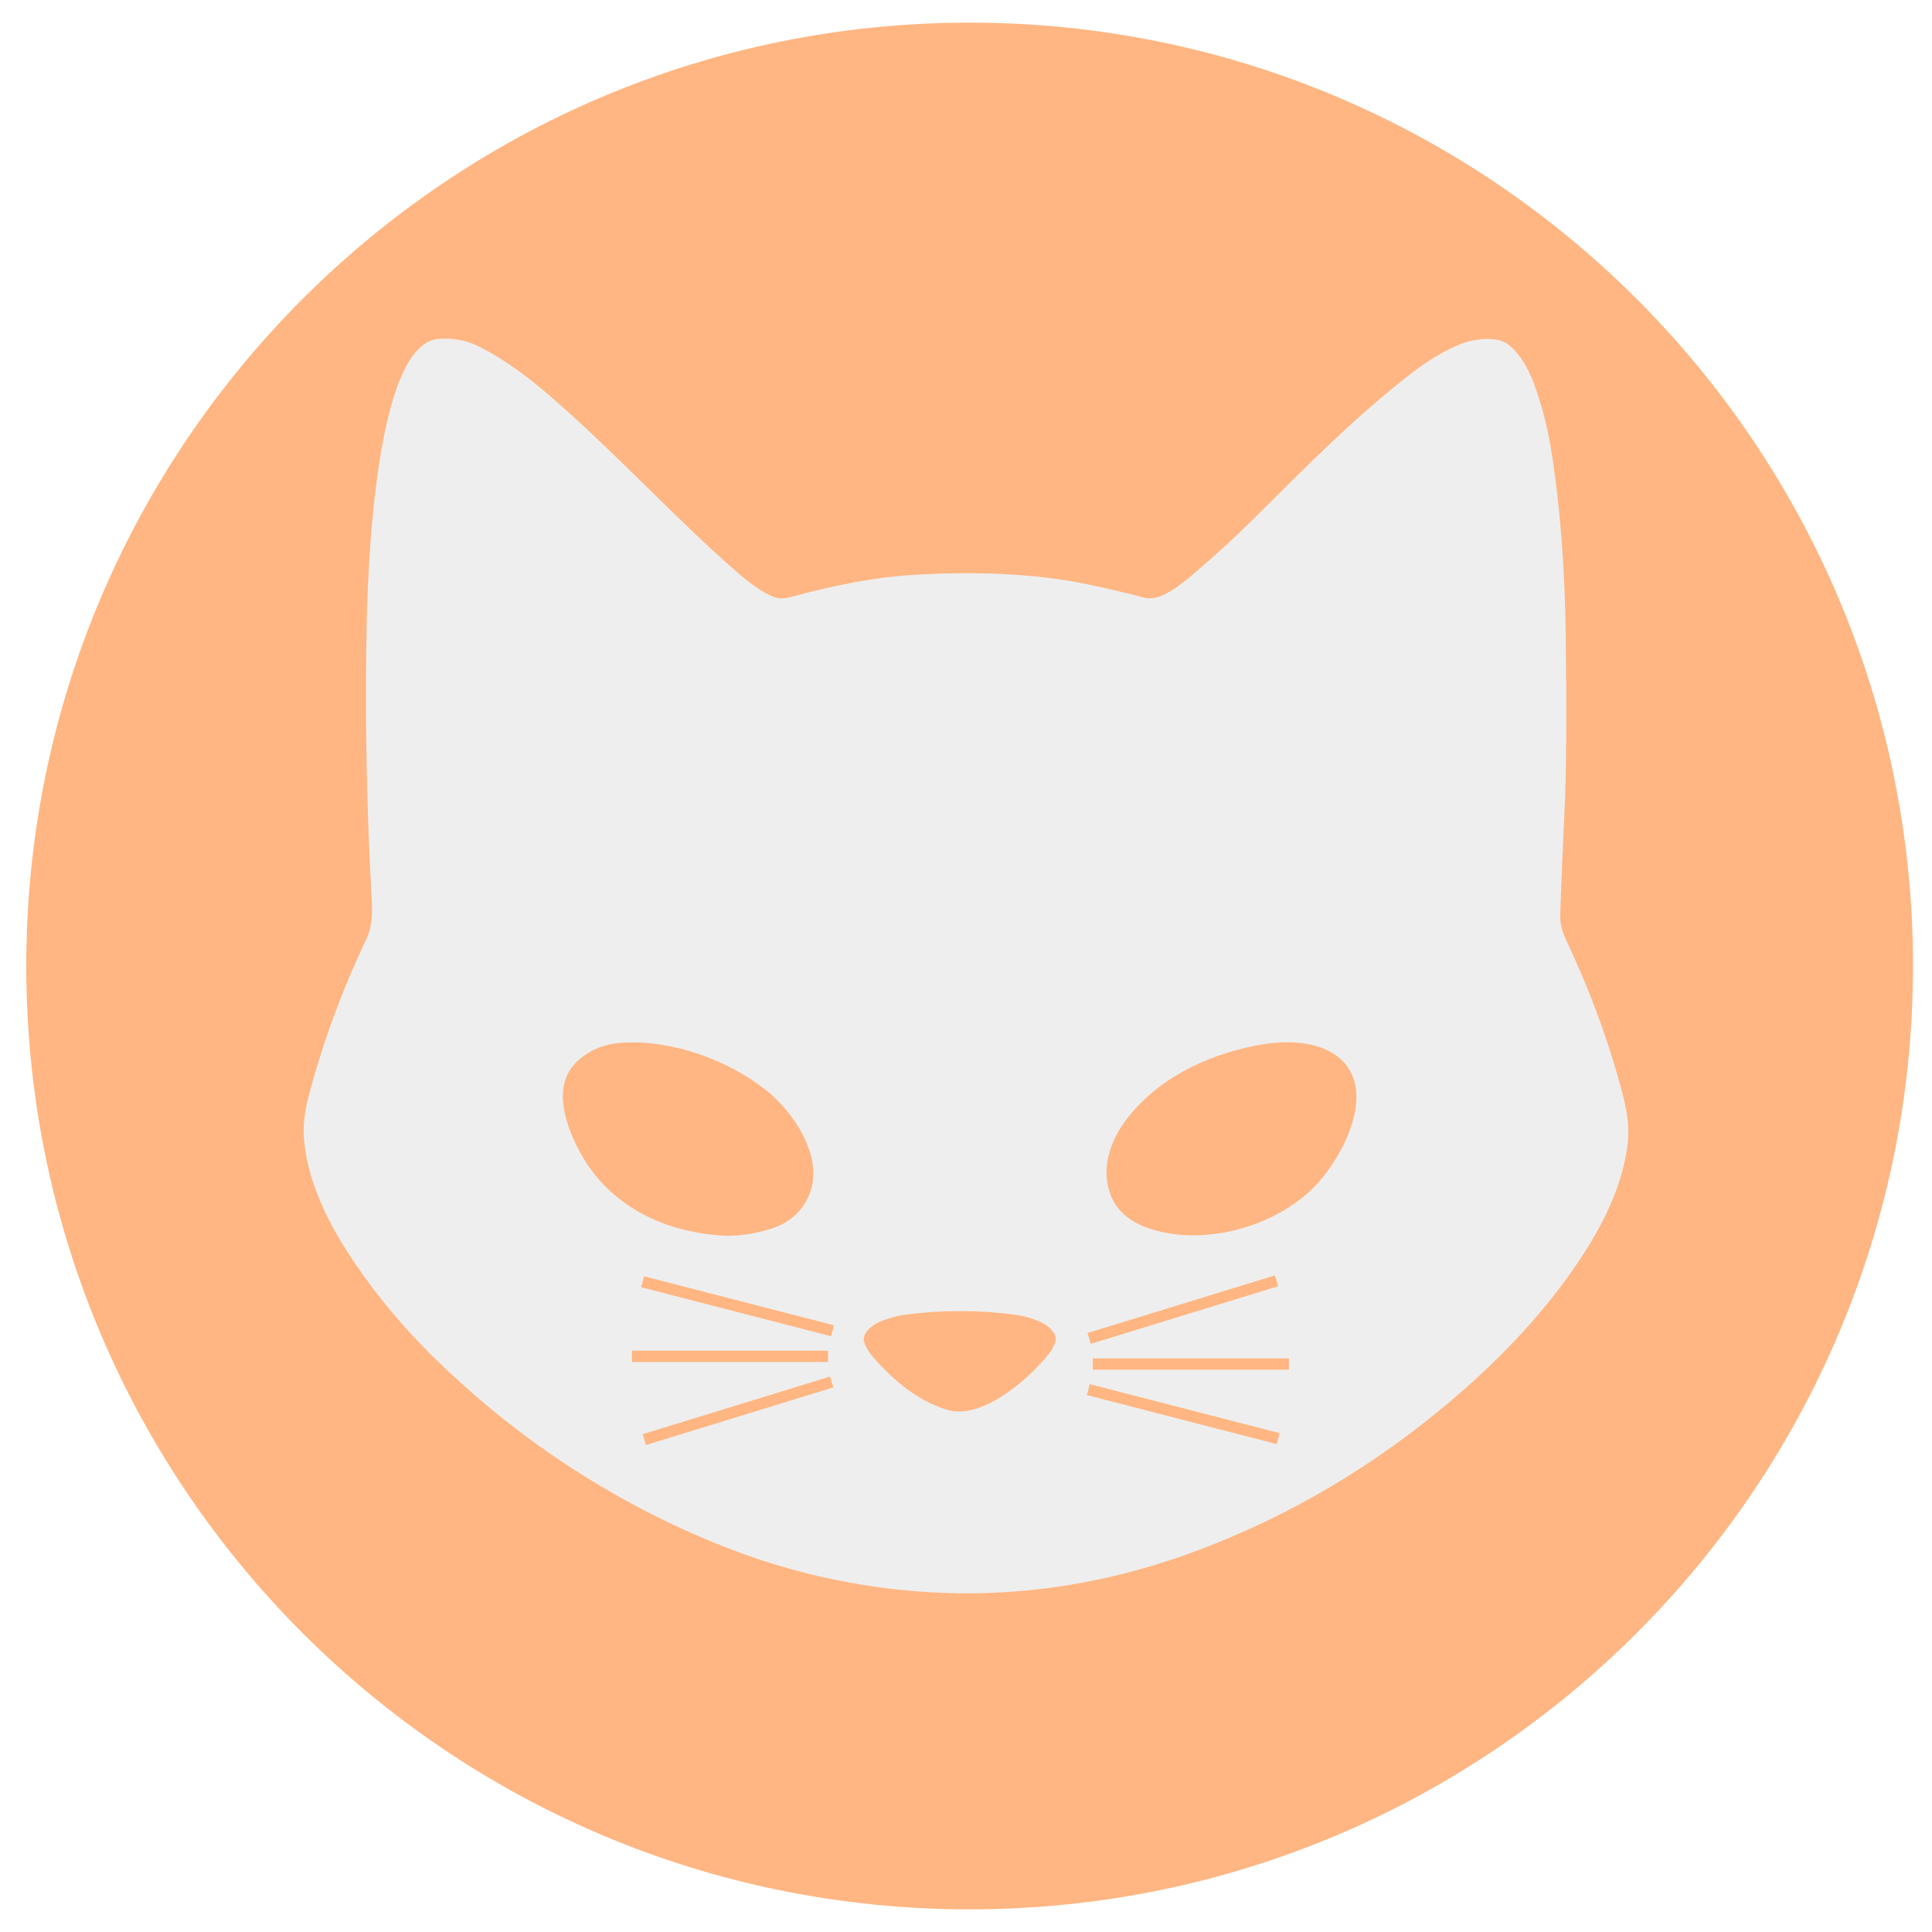
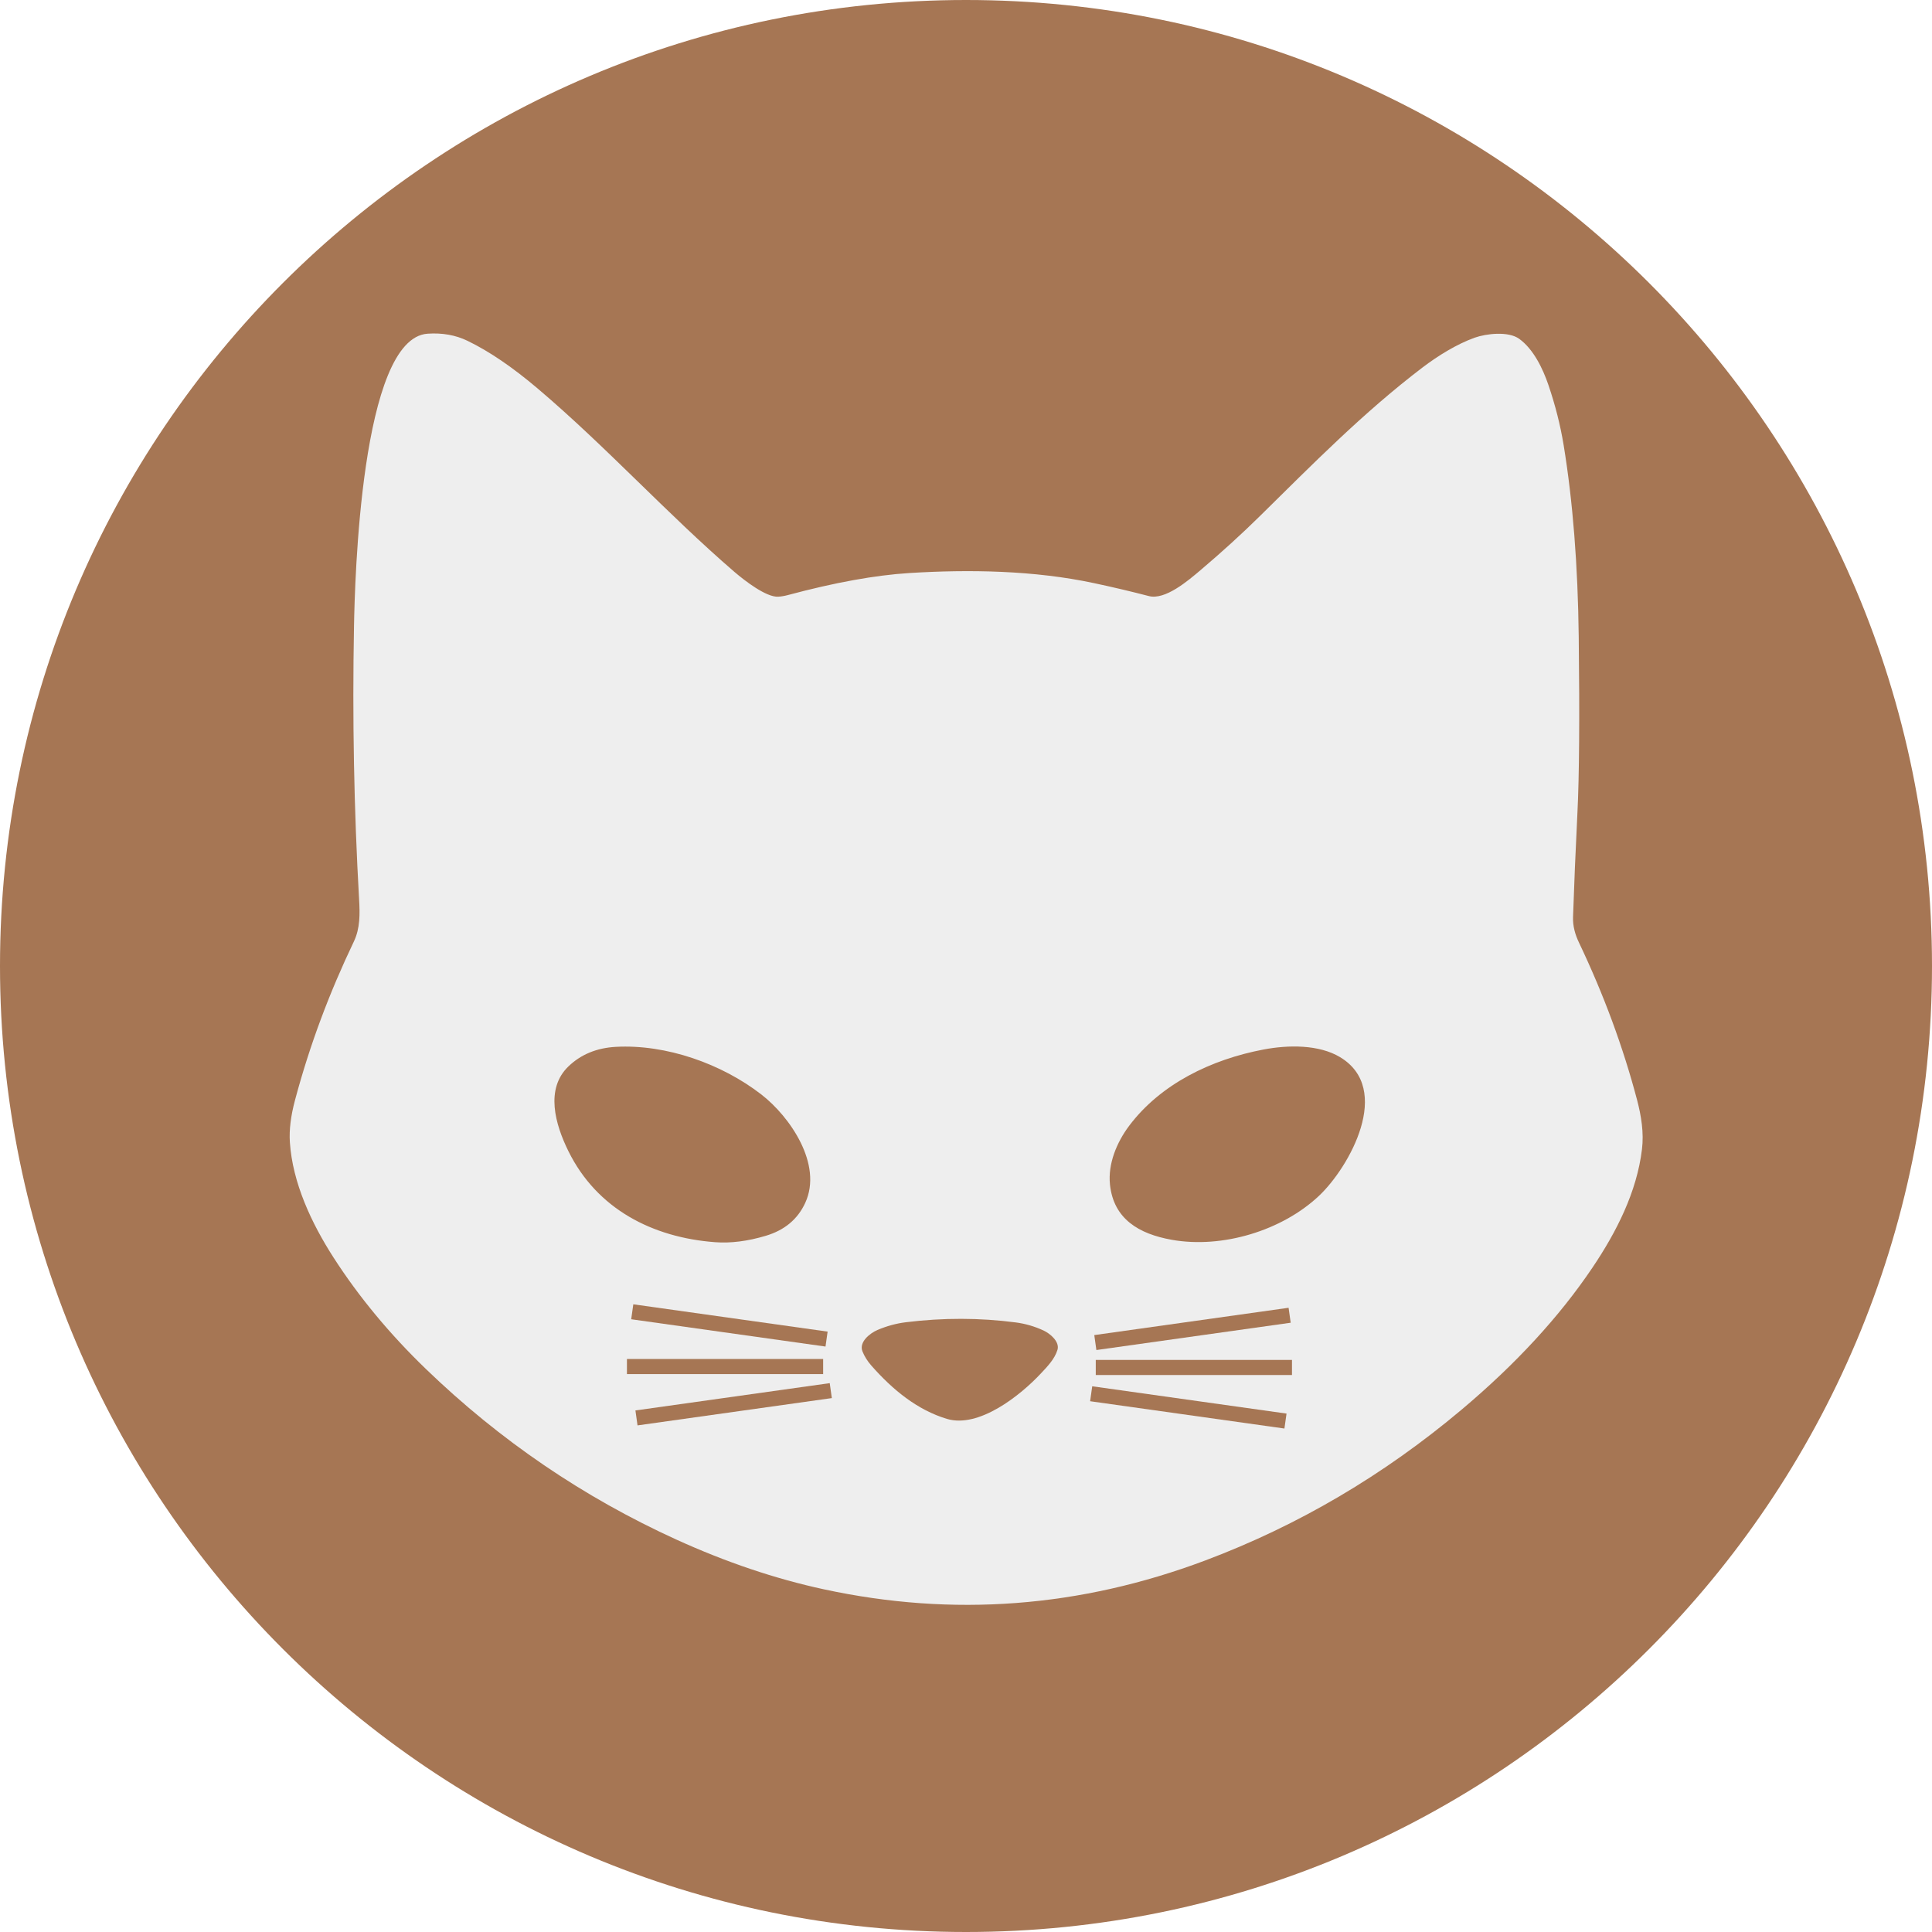
- <svg xmlns="http://www.w3.org/2000/svg" viewBox="0.00 0.00 512.00 512.00" width="512" height="512" class="MuiSvgIcon-root MuiSvgIcon-fontSizeMedium css-q7mezt" focusable="false" aria-hidden="true" style="height: 36px; width: 36px; margin-top: -3px; margin-right: 5px; margin-left: -3px;">
-   <ellipse fill="#ffb682" cx="256.962" cy="256" id="svg_2" rx="250" ry="250" stroke="null" />
-   <path fill="#eee" d="m81.861,290.226c3.858,-14.545 8.966,-28.172 15.274,-41.476c1.631,-3.444 1.565,-7.244 1.349,-10.953q-1.995,-35.416 -1.325,-71.469c0.215,-11.433 1.722,-75.318 19.09,-76.519q5.72,-0.397 10.348,1.854q8.361,4.065 18.147,12.418c17.733,15.133 33.735,32.924 51.12,48.016c2.633,2.277 8.27,6.681 11.375,6.49q1.217,-0.075 2.459,-0.414q18.254,-4.934 31.541,-5.77c15.531,-0.977 32.386,-0.712 47.982,2.649q7.384,1.589 14.165,3.369c4.247,1.126 10.183,-4.007 13.469,-6.813q8.312,-7.103 15.299,-14.04c13.701,-13.602 26.996,-27.22 42.262,-38.926c3.99,-3.055 8.866,-6.101 13.511,-7.782c3.038,-1.093 8.784,-1.747 11.573,0.29c3.667,2.666 6.118,7.732 7.575,12.054q2.682,7.939 3.949,15.696q3.593,22.104 3.924,50.243q0.373,31.649 -0.339,45.938q-0.737,15.001 -1.142,27.344c-0.075,2.335 0.563,4.57 1.556,6.656q9.636,20.398 15.05,41.086c1.093,4.181 1.805,8.593 1.283,12.923c-1.333,11.226 -6.673,21.739 -12.898,31.036q-12.848,19.206 -33.834,37.013q-30.415,25.796 -66.601,39.505q-48.744,18.469 -98.937,7.542q-18.933,-4.123 -38.313,-13.022q-36.169,-16.615 -64.92,-44.563q-14.14,-13.742 -23.991,-29.165c-5.737,-8.991 -10.655,-19.579 -11.342,-30.184q-0.315,-4.802 1.341,-11.027l-0,-0zm70.939,13.386c7.409,15.133 21.839,22.567 38.048,23.793q6.085,0.464 13.179,-1.681q7.293,-2.194 10.216,-8.601c4.611,-10.075 -3.974,-22.559 -11.383,-28.346c-10.299,-8.038 -24.695,-13.179 -37.767,-12.459q-7.434,0.414 -12.285,5.108c-6.076,5.878 -3.46,15.141 -0.008,22.187l0,0zm180.373,-26.599c-13.61,2.599 -26.731,9.024 -34.886,19.96c-3.262,4.388 -5.514,9.967 -4.975,15.324c0.919,9.048 7.542,12.956 16.027,14.479c13.146,2.368 28.669,-2.417 38.214,-11.499c7.906,-7.517 19.215,-27.932 5.464,-36.268c-5.497,-3.328 -13.444,-3.22 -19.844,-1.995l0,-0zm-101.801,82.628c5.58,6.399 11.971,11.648 19.637,13.974c8.245,2.492 18.958,-6.035 24.355,-11.855c1.689,-1.821 3.568,-3.742 4.321,-6.176c0.662,-2.144 -1.912,-4.288 -3.585,-5.075q-3.485,-1.631 -7.219,-2.119q-14.065,-1.854 -28.544,-0.05q-3.701,0.464 -7.327,2.012c-1.962,0.836 -4.901,3.162 -3.916,5.621q0.786,1.954 2.277,3.667l0,-0z" id="svg_1" stroke="null" />
-   <g id="svg_15">
-     <line transform="rotate(11.0937 315.586 361.491)" stroke-width="3" id="svg_3" y2="356.491" x2="341.086" y1="366.491" x1="290.086" stroke="#ffb682" fill="none" />
-     <line transform="rotate(-6 313.466 347.062)" stroke-width="3" id="svg_5" y2="342.062" x2="338.966" y1="352.062" x1="287.966" stroke="#ffb682" fill="none" />
-     <path transform="rotate(25.564 313.578 374.757)" id="svg_6" d="m288.078,379.757l51,-10" opacity="undefined" stroke-width="3" stroke="#ffb682" fill="none" />
-   </g>
-   <g transform="rotate(180 194.474 356.085)" id="svg_19">
-     <line transform="rotate(11.0937 195.482 352.728)" stroke-width="3" id="svg_16" y2="347.728" x2="220.983" y1="357.728" x1="169.983" stroke="#ffb682" fill="none" />
-     <line transform="rotate(-6 193.362 338.299)" stroke-width="3" id="svg_17" y2="333.299" x2="218.863" y1="343.299" x1="167.863" stroke="#ffb682" fill="none" />
-     <path transform="rotate(25.564 193.474 365.994)" id="svg_18" d="m167.975,370.994l51,-10" opacity="undefined" stroke-width="3" stroke="#ffb682" fill="none" />
-   </g>
+ <svg xmlns="http://www.w3.org/2000/svg" width="256" height="256">
+   <ellipse fill="#a67654" stroke="null" cx="128" cy="128" id="svg_3" rx="128" ry="128" />
+   <path stroke="null" id="svg_1" d="m39.094,145.76c1.97,-7.37 4.578,-14.274 7.8,-21.014c0.833,-1.745 0.799,-3.67 0.689,-5.549q-1.019,-17.944 -0.676,-36.211c0.11,-5.793 0.879,-38.161 9.749,-38.769q2.921,-0.201 5.284,0.94q4.27,2.059 9.267,6.292c9.055,7.667 17.227,16.681 26.105,24.328c1.344,1.153 4.223,3.385 5.809,3.288q0.621,-0.038 1.256,-0.21q9.322,-2.5 16.107,-2.924c7.931,-0.495 16.538,-0.361 24.503,1.342q3.771,0.805 7.233,1.707c2.169,0.57 5.2,-2.03 6.878,-3.452q4.244,-3.599 7.813,-7.114c6.997,-6.892 13.786,-13.791 21.582,-19.722c2.038,-1.548 4.528,-3.091 6.899,-3.943c1.552,-0.554 4.485,-0.885 5.91,0.147c1.873,1.351 3.124,3.918 3.868,6.107q1.37,4.022 2.017,7.953q1.835,11.199 2.004,25.456q0.19,16.035 -0.173,23.275q-0.376,7.6 -0.583,13.854c-0.038,1.183 0.287,2.315 0.795,3.372q4.921,10.335 7.686,20.817c0.558,2.118 0.922,4.354 0.655,6.548c-0.681,5.688 -3.407,11.015 -6.587,15.725q-6.561,9.731 -17.278,18.753q-15.532,13.07 -34.011,20.016q-24.892,9.358 -50.524,3.821q-9.668,-2.089 -19.565,-6.598q-18.47,-8.418 -33.153,-22.579q-7.221,-6.963 -12.252,-14.777c-2.93,-4.555 -5.441,-9.92 -5.792,-15.293q-0.161,-2.433 0.685,-5.587l-0,-0l0,0zm36.226,6.782c3.784,7.667 11.152,11.434 19.43,12.055q3.107,0.235 6.73,-0.851q3.724,-1.112 5.217,-4.358c2.355,-5.105 -2.029,-11.43 -5.813,-14.362c-5.259,-4.073 -12.611,-6.678 -19.286,-6.313q-3.796,0.21 -6.274,2.588c-3.103,2.978 -1.767,7.672 -0.004,11.241l0,0l-0,-0zm92.111,-13.477c-6.95,1.317 -13.651,4.572 -17.815,10.113c-1.666,2.223 -2.816,5.05 -2.541,7.764c0.469,4.585 3.851,6.564 8.185,7.336c6.713,1.2 14.64,-1.225 19.515,-5.826c4.037,-3.809 9.812,-14.152 2.79,-18.376c-2.807,-1.686 -6.866,-1.632 -10.134,-1.011l0,-0zm-51.987,41.865c2.849,3.242 6.113,5.902 10.028,7.08c4.211,1.263 9.681,-3.058 12.438,-6.006c0.862,-0.923 1.822,-1.896 2.207,-3.129c0.338,-1.086 -0.977,-2.173 -1.831,-2.571q-1.78,-0.826 -3.686,-1.074q-7.183,-0.94 -14.577,-0.025q-1.89,0.235 -3.741,1.019c-1.002,0.424 -2.503,1.602 -2,2.848q0.402,0.99 1.163,1.858l0,-0l0,0z" fill="#EEE" />
+   <path fill="none" fill-opacity="0" stroke="#a67654" opacity="undefined" transform="rotate(-5.44683 184.088 183.693)" d="m184.088,183.693" id="svg_12" />
+   <path transform="rotate(82 161.756 176.324)" fill="none" fill-opacity="0" opacity="undefined" d="m161,193l0,-26" id="svg_14" stroke="#a67654" stroke-width="2" />
+   <path transform="rotate(90 162 181.194)" fill="none" fill-opacity="0" opacity="undefined" d="m162,198l0,-26" id="svg_15" stroke="#a67654" stroke-width="2" />
+   <path transform="rotate(98 161.756 185.836)" fill="none" fill-opacity="0" opacity="undefined" d="m163,203l0,-26" id="svg_16" stroke="#a67654" stroke-width="2" />
+   <path transform="rotate(98 96.4878 176.096)" fill="none" fill-opacity="0" opacity="undefined" d="m96,189l0,-26" id="svg_17" stroke="#a67654" stroke-width="2" />
+   <path transform="rotate(90 96 181.072)" fill="none" fill-opacity="0" opacity="undefined" d="m96,194l0,-26" id="svg_7" stroke="#a67654" stroke-width="2" />
+   <path transform="rotate(82 96.4878 185.657)" fill="none" fill-opacity="0" opacity="undefined" d="m97,198l0,-26" id="svg_18" stroke="#a67654" stroke-width="2" />
</svg>
